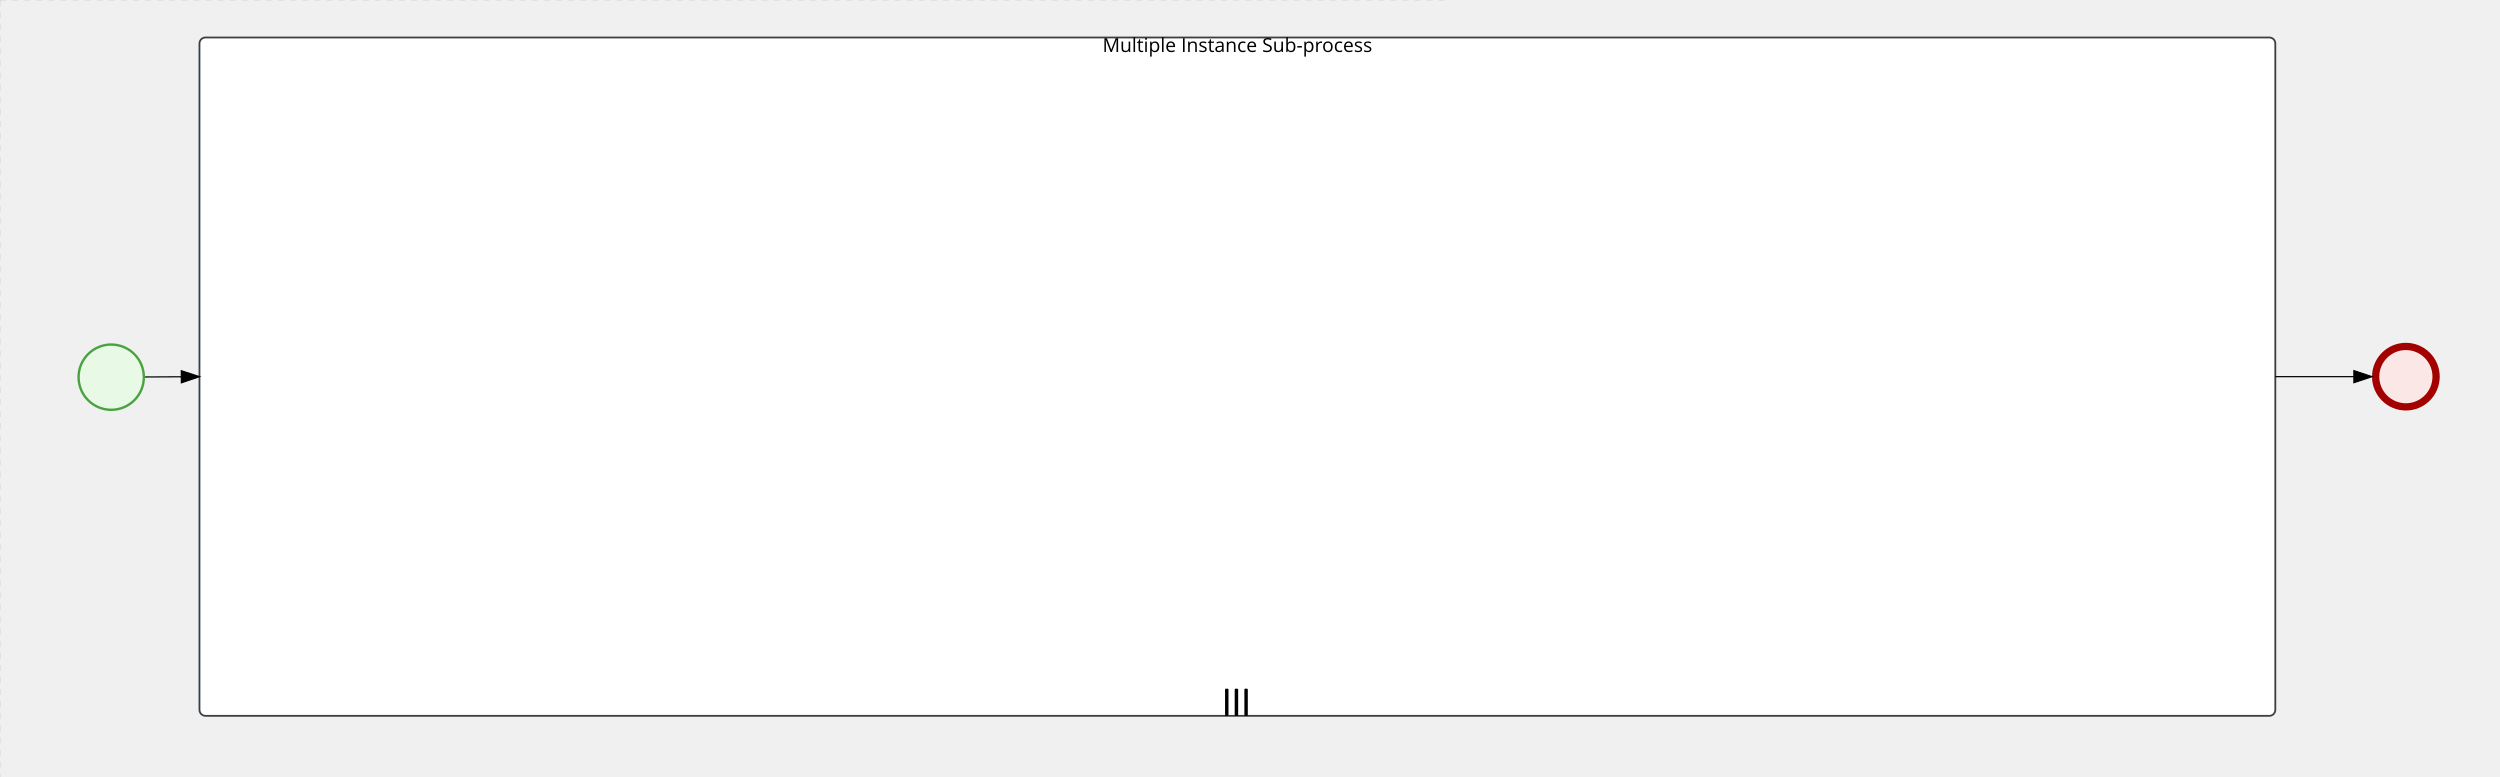
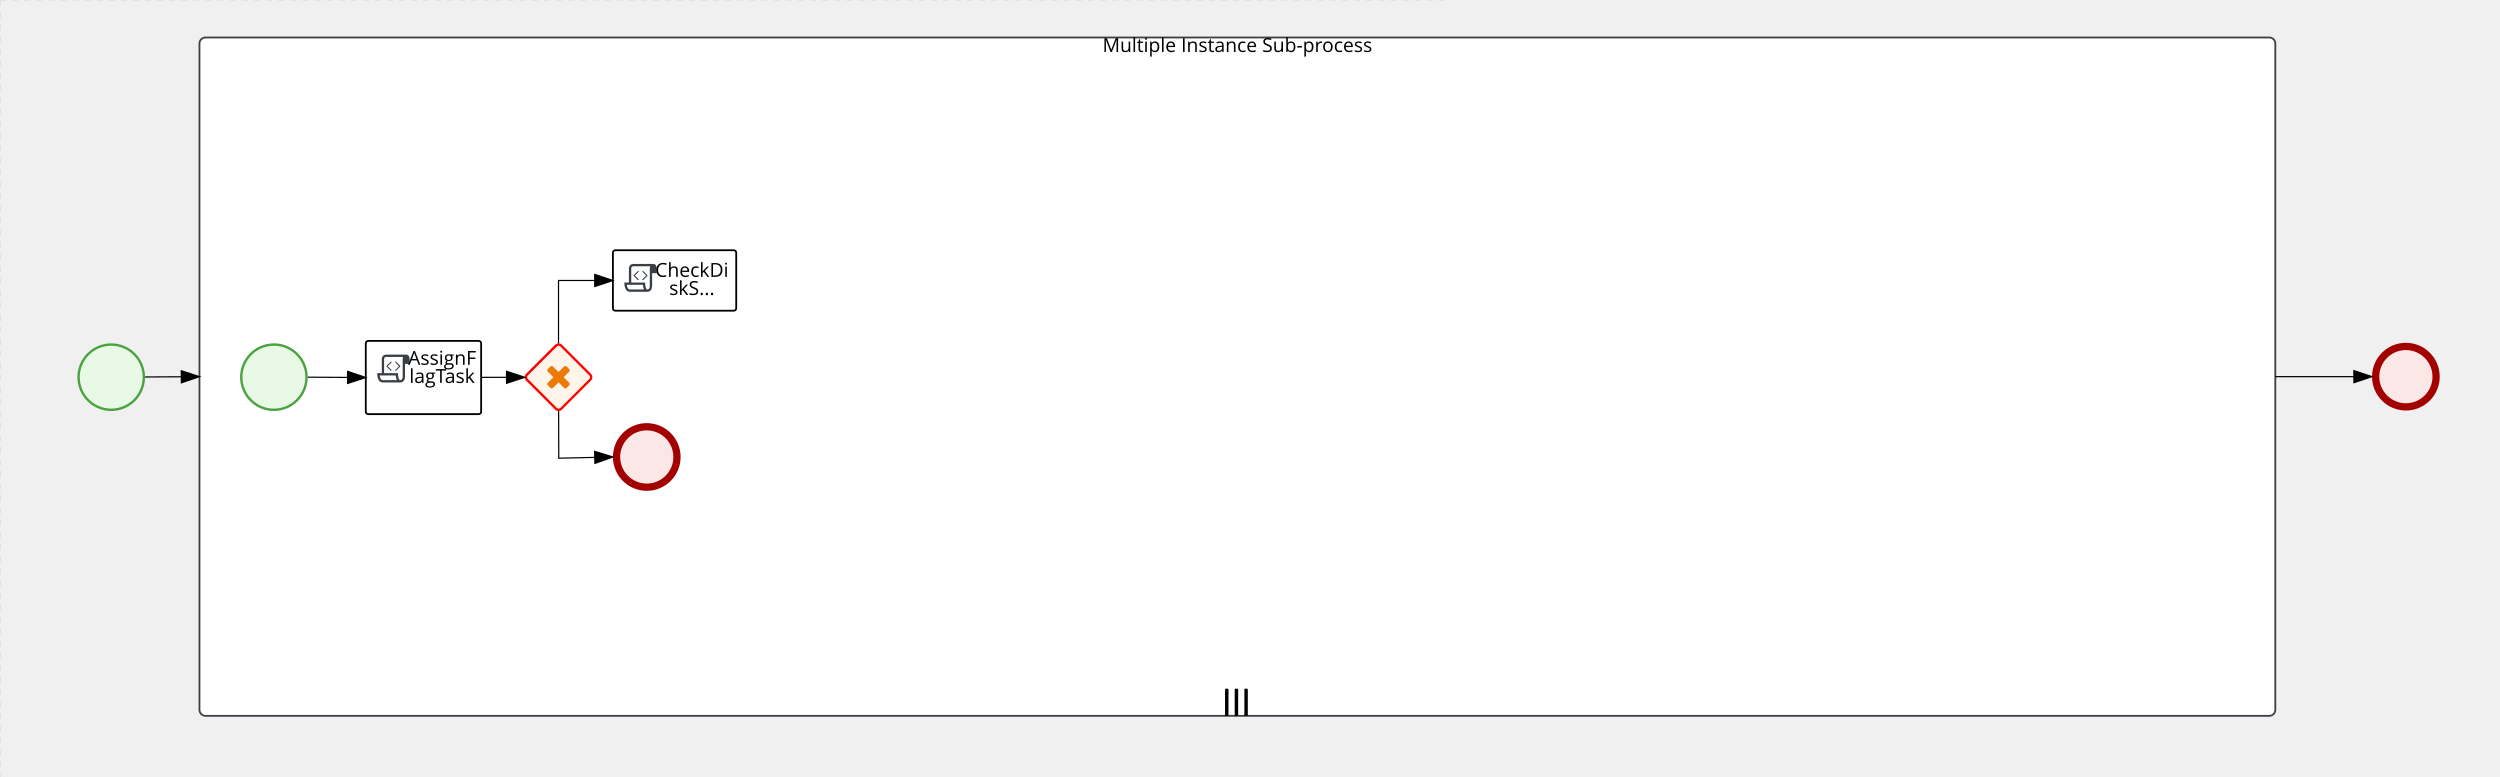
<svg xmlns="http://www.w3.org/2000/svg" version="1.1" width="2068" height="642" viewBox="0 0 2068 642">
  <defs />
  <g transform="matrix(1,0,0,1,0,0)">
    <g>
      <g>
        <g>
          <path fill="none" stroke="#d3d3d3" paint-order="fill stroke markers" d=" M 0 0 L 1200 0" stroke-miterlimit="10" stroke-opacity="0.8" stroke-dasharray="5" />
        </g>
        <g>
          <path fill="none" stroke="#d3d3d3" paint-order="fill stroke markers" d=" M 0 0 L 0 800" stroke-miterlimit="10" stroke-opacity="0.8" stroke-dasharray="5" />
        </g>
      </g>
      <g id="_DB8F355C-29CB-4F1A-9DD2-DCF97BF7B302" bpmn2nodeid="_DB8F355C-29CB-4F1A-9DD2-DCF97BF7B302" transform="matrix(1,0,0,1,64,284)">
        <g>
          <path fill="none" stroke="none" />
        </g>
        <g transform="matrix(0.125,0,0,0.125,0,0)">
          <g transform="matrix(1,0,0,1,0,0)">
            <path fill="#e8fae6" stroke="none" id="_DB8F355C-29CB-4F1A-9DD2-DCF97BF7B302?shapeType=BACKGROUND" paint-order="stroke fill markers" d=" M 0 0 M 444 224 C 444 263.9 434.2 300.8 414.4 334.5 C 394.7 368.2 368 394.9 334.4 414.5 C 300.8 434.1 263.9 444 224 444 C 184.1 444 147.2 434.2 113.5 414.4 C 79.8 394.7 53.1 368 33.5 334.4 C 13.9 300.8 4 263.9 4 224 C 4 184.1 13.8 147.2 33.6 113.5 C 53.4 79.8 80.1 53.1 113.6 33.5 C 147.1 13.9 184.1 4 224 4 C 263.9 4 300.8 13.8 334.5 33.6 C 368.2 53.4 394.9 80.1 414.5 113.6 C 434.1 147.1 444 184.1 444 224 Z" />
          </g>
          <g>
            <g transform="matrix(1,0,0,1,0,0)">
              <g transform="matrix(1,0,0,1,0,0)">
                <path fill="rgb(74,162,65)" stroke="none" id="_DB8F355C-29CB-4F1A-9DD2-DCF97BF7B302?shapeType=BORDER&amp;renderType=FILL" paint-order="stroke fill markers" d=" M 0 0 M 224 0 C 100.3 0 0 100.3 0 224 C 0 347.7 100.3 448 224 448 C 347.7 448 448 347.7 448 224 C 448 100.3 347.7 0 224 0 Z M 0 0 M 224 432 C 109.1 432 16 338.9 16 224 C 16 109.1 109.1 16 224 16 C 338.9 16 432 109.1 432 224 C 432 338.9 338.9 432 224 432 Z" />
              </g>
            </g>
          </g>
        </g>
        <g transform="matrix(1,0,0,1,28,61)" />
      </g>
      <g transform="matrix(1,0,0,1,64,284)" />
      <g id="_91BBCB3E-45A5-45EB-B0FE-D7F046CC1841" bpmn2nodeid="_91BBCB3E-45A5-45EB-B0FE-D7F046CC1841" transform="matrix(1,0,0,1,1962.143,283.5714)">
        <g>
          <path fill="none" stroke="none" />
        </g>
        <g transform="matrix(0.125,0,0,0.125,0,0)">
          <g transform="matrix(1,0,0,1,0,0)">
            <path fill="#fce7e7" stroke="none" id="_91BBCB3E-45A5-45EB-B0FE-D7F046CC1841?shapeType=BACKGROUND" paint-order="stroke fill markers" d=" M 0 0 M 444 224 C 444 263.9 434.2 300.8 414.4 334.5 C 394.7 368.2 368 394.9 334.4 414.5 C 300.8 434.1 263.9 444 224 444 C 184.1 444 147.2 434.2 113.5 414.4 C 79.8 394.7 53.1 368 33.5 334.4 C 13.9 300.8 4 263.9 4 224 C 4 184.1 13.8 147.2 33.6 113.5 C 53.4 79.8 80.1 53.1 113.6 33.5 C 147.1 13.9 184.1 4 224 4 C 263.9 4 300.8 13.8 334.5 33.6 C 368.2 53.4 394.9 80.1 414.5 113.6 C 434.1 147.1 444 184.1 444 224 Z" />
          </g>
          <g>
            <g transform="matrix(1,0,0,1,0,0)">
              <g transform="matrix(1,0,0,1,0,0)">
                <path fill="rgb(163,0,0)" stroke="none" id="_91BBCB3E-45A5-45EB-B0FE-D7F046CC1841?shapeType=BORDER&amp;renderType=FILL" paint-order="stroke fill markers" d=" M 0 0 M 224 0 C 100.3 0 0 100.3 0 224 C 0 347.7 100.3 448 224 448 C 347.7 448 448 347.7 448 224 C 448 100.3 347.7 0 224 0 Z M 0 0 M 224 400 C 126.8 400 48 321.2 48 224 C 48 126.8 126.8 48 224 48 C 321.2 48 400 126.8 400 224 C 400 321.2 321.2 400 224 400 Z" />
              </g>
            </g>
          </g>
        </g>
        <g transform="matrix(1,0,0,1,28,61)" />
      </g>
      <g transform="matrix(1,0,0,1,1962.143,283.5714)" />
      <g id="_1292F350-00B5-4E8E-85DE-518DC30422E1" bpmn2nodeid="_1292F350-00B5-4E8E-85DE-518DC30422E1" transform="matrix(1,0,0,1,165,31)">
        <g>
          <path fill="none" stroke="none" />
        </g>
        <g transform="matrix(1,0,0,1,0,0)">
          <path fill="#ffffff" stroke="none" id="_1292F350-00B5-4E8E-85DE-518DC30422E1?shapeType=BACKGROUND" paint-order="stroke fill markers" d=" M 5 0 L 1712.143 0 L 1712.143 0 A 5 5 0 0 1 1717.143 5 L 1717.143 556.143 L 1717.143 556.143 A 5 5 0 0 1 1712.143 561.143 L 5 561.143 L 5 561.143 A 5 5 0 0 1 0 556.143 L 0 5 L 0 5 A 5 5 0 0 1 5 0 Z" />
        </g>
        <g transform="matrix(1,0,0,1,0,0)">
          <path fill="none" stroke="#393f44" id="_1292F350-00B5-4E8E-85DE-518DC30422E1?shapeType=BORDER&amp;renderType=STROKE" paint-order="fill stroke markers" d=" M 5 0 L 1712.143 0 L 1712.143 0 A 5 5 0 0 1 1717.143 5 L 1717.143 556.143 L 1717.143 556.143 A 5 5 0 0 1 1712.143 561.143 L 5 561.143 L 5 561.143 A 5 5 0 0 1 0 556.143 L 0 5 L 0 5 A 5 5 0 0 1 5 0 Z" stroke-miterlimit="10" stroke-width="1.5" stroke-dasharray="" />
        </g>
        <g transform="matrix(1,0,0,1,561.5714,328.1429)">
          <g transform="matrix(0.05,0,0,0.05,285,209)">
            <g transform="matrix(1,0,0,1,0,0)">
              <path fill="#000000" stroke="#000000" id="_1292F350-00B5-4E8E-85DE-518DC30422E1undefined" paint-order="fill stroke markers" d=" M 0 0 M 92 44 L 92 468 C 92 474.6 86.6 480 80 480 L 48 480 C 41.4 480 36 474.6 36 468 L 36 44 C 36 37.4 41.4 32 48 32 L 80 32 C 86.6 32 92 37.4 92 44 Z M 0 0 M 252 44 L 252 468 C 252 474.6 246.6 480 240 480 L 208 480 C 201.4 480 196 474.6 196 468 L 196 44 C 196 37.4 201.4 32 208 32 L 240 32 C 246.6 32 252 37.4 252 44 Z M 0 0 M 412 44 L 412 468 C 412 474.6 406.6 480 400 480 L 368 480 C 361.4 480 356 474.6 356 468 L 356 44 C 356 37.4 361.4 32 368 32 L 400 32 C 406.6 32 412 37.4 412 44 Z" stroke-miterlimit="10" stroke-dasharray="" />
            </g>
            <g transform="matrix(1,0,0,1,0,0)">
              <path fill="none" stroke="none" />
            </g>
          </g>
        </g>
        <g transform="matrix(1,0,0,1,747.0128,0)">
          <text fill="#000000" stroke="none" font-family="Open Sans" font-size="12pt" font-style="normal" font-weight="normal" text-decoration="normal" x="111.559" y="12" text-anchor="middle" dominant-baseline="alphabetic">Multiple Instance Sub-process</text>
        </g>
+         <g id="_0C6455D9-7C60-47BE-9540-B6D74440CEA4" bpmn2nodeid="_0C6455D9-7C60-47BE-9540-B6D74440CEA4" transform="matrix(1,0,0,1,33.57143,253)">
+           <g>
+             <path fill="none" stroke="none" />
+           </g>
+           <g transform="matrix(0.125,0,0,0.125,0,0)">
+             <g transform="matrix(1,0,0,1,0,0)">
+               <path fill="#e8fae6" stroke="none" id="_0C6455D9-7C60-47BE-9540-B6D74440CEA4?shapeType=BACKGROUND" paint-order="stroke fill markers" d=" M 0 0 M 444 224 C 444 263.9 434.2 300.8 414.4 334.5 C 394.7 368.2 368 394.9 334.4 414.5 C 300.8 434.1 263.9 444 224 444 C 184.1 444 147.2 434.2 113.5 414.4 C 79.8 394.7 53.1 368 33.5 334.4 C 13.9 300.8 4 263.9 4 224 C 4 184.1 13.8 147.2 33.6 113.5 C 53.4 79.8 80.1 53.1 113.6 33.5 C 147.1 13.9 184.1 4 224 4 C 263.9 4 300.8 13.8 334.5 33.6 C 368.2 53.4 394.9 80.1 414.5 113.6 C 434.1 147.1 444 184.1 444 224 Z" />
+             </g>
+             <g>
+               <g transform="matrix(1,0,0,1,0,0)">
+                 <g transform="matrix(1,0,0,1,0,0)">
+                   <path fill="rgb(74,162,65)" stroke="none" id="_0C6455D9-7C60-47BE-9540-B6D74440CEA4?shapeType=BORDER&amp;renderType=FILL" paint-order="stroke fill markers" d=" M 0 0 M 224 0 C 100.3 0 0 100.3 0 224 C 0 347.7 100.3 448 224 448 C 347.7 448 448 347.7 448 224 C 448 100.3 347.7 0 224 0 Z M 0 0 M 224 432 C 109.1 432 16 338.9 16 224 C 16 109.1 109.1 16 224 16 C 338.9 16 432 109.1 432 224 C 432 338.9 338.9 432 224 432 Z" />
+                 </g>
+               </g>
+             </g>
+           </g>
+           <g transform="matrix(1,0,0,1,28,61)" />
+         </g>
+         <g id="_76C7D68A-6D38-4C2A-AB59-7DDF17DFD2D1" bpmn2nodeid="_76C7D68A-6D38-4C2A-AB59-7DDF17DFD2D1" transform="matrix(1,0,0,1,137.5714,251)">
+           <g>
+             <path fill="none" stroke="none" />
+           </g>
+           <g transform="matrix(1,0,0,1,0,0)">
+             <path fill="#ffffff" stroke="none" id="_76C7D68A-6D38-4C2A-AB59-7DDF17DFD2D1?shapeType=BACKGROUND" paint-order="stroke fill markers" d=" M 2 0 L 93.429 0 L 93.429 0 A 2 2 0 0 1 95.429 2 L 95.429 58.571 L 95.429 58.571 A 2 2 0 0 1 93.429 60.571 L 2 60.571 L 2 60.571 A 2 2 0 0 1 0 58.571 L 0 2 L 0 2 A 2 2 0 0 1 2 0 Z" />
+           </g>
+           <g transform="matrix(1,0,0,1,0,0)">
+             <path fill="none" stroke="rgb(0,0,0)" id="_76C7D68A-6D38-4C2A-AB59-7DDF17DFD2D1?shapeType=BORDER&amp;renderType=STROKE" paint-order="fill stroke markers" d=" M 2 0 L 93.429 0 L 93.429 0 A 2 2 0 0 1 95.429 2 L 95.429 58.571 L 95.429 58.571 A 2 2 0 0 1 93.429 60.571 L 2 60.571 L 2 60.571 A 2 2 0 0 1 0 58.571 L 0 2 L 0 2 A 2 2 0 0 1 2 0 Z" stroke-miterlimit="10" stroke-width="1.5" stroke-dasharray="" />
+           </g>
+           <g>
+             <g transform="matrix(0.06,0,0,0.06,9.4,9.4)">
+               <g transform="matrix(1,0,0,1,0,0)">
+                 <path fill="#393f44" stroke="none" id="_76C7D68A-6D38-4C2A-AB59-7DDF17DFD2D1undefined" paint-order="stroke fill markers" d=" M 0 0 M 197.3 130.2 C 194.4 127.3 189.6 127.3 186.7 130.2 L 130.2 186.7 C 127.3 189.6 127.3 194.4 130.2 197.3 L 186.7 253.8 C 188.1 255.3 190.1 256 192 256 C 193.9 256 195.9 255.3 197.3 253.7 C 200.2 250.8 200.2 246 197.3 243.1 L 146.2 192 L 197.3 140.8 C 200.2 137.9 200.2 133.1 197.3 130.2 Z" />
+               </g>
+               <g transform="matrix(1,0,0,1,0,0)">
+                 <path fill="#393f44" stroke="none" id="_76C7D68A-6D38-4C2A-AB59-7DDF17DFD2D1undefined" paint-order="stroke fill markers" d=" M 0 0 M 261.3 130.2 C 258.4 127.3 253.6 127.3 250.7 130.2 C 247.8 133.1 247.8 137.9 250.7 140.8 L 301.8 191.9 L 250.7 243 C 247.8 245.9 247.8 250.7 250.7 253.6 C 252.1 255.3 254.1 256 256 256 C 257.9 256 259.9 255.3 261.3 253.8 L 317.8 197.3 C 320.7 194.4 320.7 189.6 317.8 186.7 L 261.3 130.2 Z" />
+               </g>
+               <g transform="matrix(1,0,0,1,0,0)">
+                 <path fill="#393f44" stroke="none" id="_76C7D68A-6D38-4C2A-AB59-7DDF17DFD2D1undefined" paint-order="stroke fill markers" d=" M 0 0 M 400 32 C 400 32 152.8 32 128 32 C 62 32 64 96 64 96 L 64 288 L 1 288 C 1 288 -4 416 78 416 L 320 416 C 368 416 384 368 384 336 C 384 314.2 384 224.4 384 160 L 448 160 L 448 96 C 448 96 449 32 400 32 Z M 0 0 M 78 383.9 C 68.5 383.9 61.6 381.1 55.5 374.9 C 43.4 362.4 37.5 339.6 34.9 320 L 256.9 320 C 257.1 322.7 257.3 325.4 257.6 328.2 C 260 351.6 264.7 370.1 271.9 383.9 L 78 383.9 L 78 383.9 Z M 0 0 M 352 336 C 352 345.9 349.6 360.3 342.9 371 C 337.2 380.1 330.4 384 320 384 C 285 384 288 288 288 288 L 96 288 L 96 96 L 96 95.9 L 96 95.1 C 96 90.6 97.6 78.3 104.7 71.2 C 106.5 69.4 111.9 64 128 64 L 356.5 64 C 354.4 72.8 352.8 81.8 352.2 89.9 C 352.2 90.5 352.1 91.1 352.1 91.7 C 352.1 92 352.1 92.3 352.1 92.6 C 352 94.8 352 96 352 96 L 352 160 L 352 336 Z" />
+               </g>
+             </g>
+           </g>
+           <g transform="matrix(1,0,0,1,35,7.785714)">
+             <text fill="#000000" stroke="none" font-family="Open Sans" font-size="12pt" font-style="normal" font-weight="normal" text-decoration="normal" x="28.141" y="12" text-anchor="middle" dominant-baseline="alphabetic">AssignF</text>
+             <text fill="#000000" stroke="none" font-family="Open Sans" font-size="12pt" font-style="normal" font-weight="normal" text-decoration="normal" x="28.141" y="27" text-anchor="middle" dominant-baseline="alphabetic">lagTask</text>
+           </g>
+         </g>
+         <g id="_46445EF0-B2E9-4EC5-BCCC-745939E48247" bpmn2nodeid="_46445EF0-B2E9-4EC5-BCCC-745939E48247" transform="matrix(1,0,0,1,269,253.0127)">
+           <g>
+             <path fill="none" stroke="none" />
+           </g>
+           <g transform="matrix(0.125,0,0,0.125,0,0)">
+             <g transform="matrix(1,0,0,1,0,0)">
+               <path fill="#fef4ea" stroke="none" id="_46445EF0-B2E9-4EC5-BCCC-745939E48247?shapeType=BACKGROUND" paint-order="stroke fill markers" d=" M 0 0 M 224.4 4.3 C 216.4 4.3 208.4 7.3 202.3 13.4 L 13.5 202.2 C 1.3 214.4 1.3 234.2 13.5 246.4 L 202.2 435.1 C 208.3 441.2 216.4 444.2 224.3 444.2 C 232.2 444.2 240.3 441.2 246.4 435.1 L 435.1 246.4 C 447.3 234.2 447.3 214.4 435.1 202.2 L 246.5 13.4 C 240.4 7.3 232.4 4.3 224.4 4.3 L 224.4 4.3 Z" />
+             </g>
+             <g>
+               <g transform="matrix(1,0,0,1,0,0)">
+                 <g transform="matrix(1,0,0,1,0,0)">
+                   <path fill="rgb(255,0,0)" stroke="none" id="_46445EF0-B2E9-4EC5-BCCC-745939E48247?shapeType=BORDER&amp;renderType=FILL" paint-order="stroke fill markers" d=" M 0 0 M 20.8 212.7 L 213.3 20.2 C 219.6 13.9 229.7 13.9 235.9 20.2 L 428.4 212.7 C 434.7 219 434.7 229.1 428.4 235.3 L 235.9 427.8 C 229.6 434.1 219.5 434.1 213.3 427.8 L 20.8 235.3 C 14.5 229.1 14.5 218.9 20.8 212.7 L 20.8 212.7 Z M 0 0 M 0 224 C 0 232.1 3.1 240.3 9.3 246.5 L 201.5 438.7 C 213.9 451.1 234.1 451.1 246.5 438.7 L 438.7 246.5 C 444.9 240.3 448 232.1 448 224 C 448 215.9 444.9 207.7 438.7 201.5 L 246.5 9.3 C 234.1 -3.1 213.9 -3.1 201.5 9.3 L 9.3 201.5 C 3.1 207.7 0 215.9 0 224 L 0 224 Z" />
+                 </g>
+               </g>
+             </g>
+             <g>
+               <g transform="matrix(1,0,0,1,0,0)">
+                 <g transform="matrix(1,0,0,1,0,0)">
+                   <path fill="#ec7a08" stroke="none" id="_46445EF0-B2E9-4EC5-BCCC-745939E48247undefined" paint-order="stroke fill markers" d=" M 0 0 M 298.2 269.2 C 298.2 272.6 297.1 275.3 294.7 277.7 L 277.7 294.7 C 275.3 297.1 272.6 298.2 269.2 298.2 C 265.8 298.2 263.1 297.1 260.7 294.7 L 224 258 L 187.2 294.8 C 184.8 297.2 182.1 298.3 178.7 298.3 C 175.3 298.3 172.6 297.2 170.2 294.8 L 153.2 277.8 C 150.8 275.4 149.7 272.7 149.7 269.3 C 149.7 265.9 150.8 263.2 153.2 260.8 L 190 224 L 153.2 187.2 C 150.8 184.8 149.7 182 149.7 178.7 C 149.7 175.3 150.8 172.5 153.2 170.2 L 170.2 153.2 C 172.6 150.8 175.3 149.7 178.7 149.7 C 182.1 149.7 184.8 150.8 187.2 153.2 L 224 190 L 260.8 153.2 C 263.2 150.8 265.9 149.7 269.3 149.7 C 272.7 149.7 275.4 150.8 277.8 153.2 L 294.8 170.2 C 297.2 172.5 298.3 175.3 298.3 178.7 C 298.3 182 297.2 184.8 294.8 187.2 L 258 224 L 294.8 260.8 C 297.1 263.1 298.2 265.9 298.2 269.2 Z" />
+                 </g>
+               </g>
+             </g>
+           </g>
+           <g transform="matrix(1,0,0,1,28,61)" />
+         </g>
+         <g id="_B1B8202C-DAB9-4833-A3B4-F30CD55A83E3" bpmn2nodeid="_B1B8202C-DAB9-4833-A3B4-F30CD55A83E3" transform="matrix(1,0,0,1,342,319.0127)">
+           <g>
+             <path fill="none" stroke="none" />
+           </g>
+           <g transform="matrix(0.125,0,0,0.125,0,0)">
+             <g transform="matrix(1,0,0,1,0,0)">
+               <path fill="#fce7e7" stroke="none" id="_B1B8202C-DAB9-4833-A3B4-F30CD55A83E3?shapeType=BACKGROUND" paint-order="stroke fill markers" d=" M 0 0 M 444 224 C 444 263.9 434.2 300.8 414.4 334.5 C 394.7 368.2 368 394.9 334.4 414.5 C 300.8 434.1 263.9 444 224 444 C 184.1 444 147.2 434.2 113.5 414.4 C 79.8 394.7 53.1 368 33.5 334.4 C 13.9 300.8 4 263.9 4 224 C 4 184.1 13.8 147.2 33.6 113.5 C 53.4 79.8 80.1 53.1 113.6 33.5 C 147.1 13.9 184.1 4 224 4 C 263.9 4 300.8 13.8 334.5 33.6 C 368.2 53.4 394.9 80.1 414.5 113.6 C 434.1 147.1 444 184.1 444 224 Z" />
+             </g>
+             <g>
+               <g transform="matrix(1,0,0,1,0,0)">
+                 <g transform="matrix(1,0,0,1,0,0)">
+                   <path fill="rgb(163,0,0)" stroke="none" id="_B1B8202C-DAB9-4833-A3B4-F30CD55A83E3?shapeType=BORDER&amp;renderType=FILL" paint-order="stroke fill markers" d=" M 0 0 M 224 0 C 100.3 0 0 100.3 0 224 C 0 347.7 100.3 448 224 448 C 347.7 448 448 347.7 448 224 C 448 100.3 347.7 0 224 0 Z M 0 0 M 224 400 C 126.8 400 48 321.2 48 224 C 48 126.8 126.8 48 224 48 C 321.2 48 400 126.8 400 224 C 400 321.2 321.2 400 224 400 Z" />
+                 </g>
+               </g>
+             </g>
+           </g>
+           <g transform="matrix(1,0,0,1,28,61)" />
+         </g>
+         <g id="_BE04E4A3-3D5E-4A81-836B-1EA18211B36A" bpmn2nodeid="_BE04E4A3-3D5E-4A81-836B-1EA18211B36A" transform="matrix(1,0,0,1,342,176.0127)">
+           <g>
+             <path fill="none" stroke="none" />
+           </g>
+           <g transform="matrix(1,0,0,1,0,0)">
+             <path fill="#ffffff" stroke="none" id="_BE04E4A3-3D5E-4A81-836B-1EA18211B36A?shapeType=BACKGROUND" paint-order="stroke fill markers" d=" M 2 0 L 100 0 L 100 0 A 2 2 0 0 1 102 2 L 102 48 L 102 48 A 2 2 0 0 1 100 50 L 2 50 L 2 50 A 2 2 0 0 1 0 48 L 0 2 L 0 2 A 2 2 0 0 1 2 0 Z" />
+           </g>
+           <g transform="matrix(1,0,0,1,0,0)">
+             <path fill="none" stroke="rgb(0,0,0)" id="_BE04E4A3-3D5E-4A81-836B-1EA18211B36A?shapeType=BORDER&amp;renderType=STROKE" paint-order="fill stroke markers" d=" M 2 0 L 100 0 L 100 0 A 2 2 0 0 1 102 2 L 102 48 L 102 48 A 2 2 0 0 1 100 50 L 2 50 L 2 50 A 2 2 0 0 1 0 48 L 0 2 L 0 2 A 2 2 0 0 1 2 0 Z" stroke-miterlimit="10" stroke-width="1.5" stroke-dasharray="" />
+           </g>
+           <g>
+             <g transform="matrix(0.06,0,0,0.06,9.4,9.4)">
+               <g transform="matrix(1,0,0,1,0,0)">
+                 <path fill="#393f44" stroke="none" id="_BE04E4A3-3D5E-4A81-836B-1EA18211B36Aundefined" paint-order="stroke fill markers" d=" M 0 0 M 197.3 130.2 C 194.4 127.3 189.6 127.3 186.7 130.2 L 130.2 186.7 C 127.3 189.6 127.3 194.4 130.2 197.3 L 186.7 253.8 C 188.1 255.3 190.1 256 192 256 C 193.9 256 195.9 255.3 197.3 253.7 C 200.2 250.8 200.2 246 197.3 243.1 L 146.2 192 L 197.3 140.8 C 200.2 137.9 200.2 133.1 197.3 130.2 Z" />
+               </g>
+               <g transform="matrix(1,0,0,1,0,0)">
+                 <path fill="#393f44" stroke="none" id="_BE04E4A3-3D5E-4A81-836B-1EA18211B36Aundefined" paint-order="stroke fill markers" d=" M 0 0 M 261.3 130.2 C 258.4 127.3 253.6 127.3 250.7 130.2 C 247.8 133.1 247.8 137.9 250.7 140.8 L 301.8 191.9 L 250.7 243 C 247.8 245.9 247.8 250.7 250.7 253.6 C 252.1 255.3 254.1 256 256 256 C 257.9 256 259.9 255.3 261.3 253.8 L 317.8 197.3 C 320.7 194.4 320.7 189.6 317.8 186.7 L 261.3 130.2 Z" />
+               </g>
+               <g transform="matrix(1,0,0,1,0,0)">
+                 <path fill="#393f44" stroke="none" id="_BE04E4A3-3D5E-4A81-836B-1EA18211B36Aundefined" paint-order="stroke fill markers" d=" M 0 0 M 400 32 C 400 32 152.8 32 128 32 C 62 32 64 96 64 96 L 64 288 L 1 288 C 1 288 -4 416 78 416 L 320 416 C 368 416 384 368 384 336 C 384 314.2 384 224.4 384 160 L 448 160 L 448 96 C 448 96 449 32 400 32 Z M 0 0 M 78 383.9 C 68.5 383.9 61.6 381.1 55.5 374.9 C 43.4 362.4 37.5 339.6 34.9 320 L 256.9 320 C 257.1 322.7 257.3 325.4 257.6 328.2 C 260 351.6 264.7 370.1 271.9 383.9 L 78 383.9 L 78 383.9 Z M 0 0 M 352 336 C 352 345.9 349.6 360.3 342.9 371 C 337.2 380.1 330.4 384 320 384 C 285 384 288 288 288 288 L 96 288 L 96 96 L 96 95.9 L 96 95.1 C 96 90.6 97.6 78.3 104.7 71.2 C 106.5 69.4 111.9 64 128 64 L 356.5 64 C 354.4 72.8 352.8 81.8 352.2 89.9 C 352.2 90.5 352.1 91.1 352.1 91.7 C 352.1 92 352.1 92.3 352.1 92.6 C 352 94.8 352 96 352 96 L 352 160 L 352 336 Z" />
+               </g>
+             </g>
+           </g>
+           <g transform="matrix(1,0,0,1,35,10)">
+             <text fill="#000000" stroke="none" font-family="Open Sans" font-size="12pt" font-style="normal" font-weight="normal" text-decoration="normal" x="30.309" y="12" text-anchor="middle" dominant-baseline="alphabetic">CheckDi</text>
+             <text fill="#000000" stroke="none" font-family="Open Sans" font-size="12pt" font-style="normal" font-weight="normal" text-decoration="normal" x="30.309" y="27" text-anchor="middle" dominant-baseline="alphabetic">   skS...   </text>
+           </g>
+         </g>
      </g>
      <g id="_A117B9C7-E832-43D1-817C-0774DA952495" bpmn2nodeid="_A117B9C7-E832-43D1-817C-0774DA952495">
        <g>
          <path fill="none" stroke="rgb(0,0,0)" paint-order="fill stroke markers" d=" M 120 311.836 L 150 311.659" stroke-miterlimit="10" stroke-dasharray="" />
        </g>
        <g transform="matrix(1,0,0,1,120,311.8356)" />
        <g transform="matrix(0.00587074,0.9999828,-0.9999828,0.00587074,164.9706,306.5715)">
          <path fill="rgb(0,0,0)" stroke="rgb(0,0,0)" paint-order="fill stroke markers" d=" M 10 15 L 0 15 L 5 0 Z" stroke-miterlimit="10" stroke-dasharray="" />
        </g>
        <g transform="matrix(1,0,0,1,120.0587,301.7037)" />
      </g>
      <g id="_7EECA946-3C5B-4F32-8E47-2C0B09294460" bpmn2nodeid="_7EECA946-3C5B-4F32-8E47-2C0B09294460">
        <g>
          <path fill="none" stroke="#000000" paint-order="fill stroke markers" d=" M 1882.143 311.571 L 1947.143 311.571" stroke-miterlimit="10" stroke-dasharray="" />
        </g>
        <g transform="matrix(1,0,0,1,1882.143,311.5714)" />
        <g transform="matrix(6.123233995736766e-17,1,-1,6.123233995736766e-17,1962.143,306.5714)">
          <path fill="#000000" stroke="#000000" paint-order="fill stroke markers" d=" M 10 15 L 0 15 L 5 0 Z" stroke-miterlimit="10" stroke-dasharray="" />
        </g>
        <g transform="matrix(1,0,0,1,1882.143,301.5714)" />
      </g>
+       <g id="_7E5642EB-9AB9-44CA-AD37-DEB8AC35DF39" bpmn2nodeid="_7E5642EB-9AB9-44CA-AD37-DEB8AC35DF39">
+         <g>
+           <path fill="none" stroke="#000000" paint-order="fill stroke markers" d=" M 254.571 312 L 287.572 312.196" stroke-miterlimit="10" stroke-dasharray="" />
+         </g>
+         <g transform="matrix(1,0,0,1,254.5714,312)" />
+         <g transform="matrix(-0.005952276,0.9999823,-0.9999823,-0.005952276,302.6012,307.2858)">
+           <path fill="#000000" stroke="#000000" paint-order="fill stroke markers" d=" M 10 15 L 0 15 L 5 0 Z" stroke-miterlimit="10" stroke-dasharray="" />
+         </g>
+         <g transform="matrix(1,0,0,1,254.631,302.143)" />
+       </g>
+       <g id="_FEEF07E6-E660-4E19-97AE-7F76074AF514" bpmn2nodeid="_FEEF07E6-E660-4E19-97AE-7F76074AF514">
+         <g>
+           <path fill="none" stroke="rgb(0,0,0)" paint-order="fill stroke markers" d=" M 398 312.169 L 419 312.118" stroke-miterlimit="10" stroke-dasharray="" />
+         </g>
+         <g transform="matrix(1,0,0,1,398,312.1691)" />
+         <g transform="matrix(0.00244397,0.999997,-0.999997,0.00244397,433.9878,307.0811)">
+           <path fill="rgb(0,0,0)" stroke="rgb(0,0,0)" paint-order="fill stroke markers" d=" M 10 15 L 0 15 L 5 0 Z" stroke-miterlimit="10" stroke-dasharray="" />
+         </g>
+         <g transform="matrix(1,0,0,1,398.0244,302.1251)" />
+       </g>
+       <g id="_4B284F18-3258-46DD-B241-E900989BF4D5" bpmn2nodeid="_4B284F18-3258-46DD-B241-E900989BF4D5">
+         <g>
+           <path fill="none" stroke="rgb(0,0,0)" paint-order="fill stroke markers" d=" M 462.089 340.013 L 462.214 379.013 L 492.004 378.348" stroke-miterlimit="10" stroke-dasharray="" />
+         </g>
+         <g transform="matrix(1,0,0,1,462.0892,340.0127)" />
+         <g transform="matrix(0.0223226,0.9997508,-0.9997508,0.0223226,506.8884,373.0139)">
+           <path fill="rgb(0,0,0)" stroke="rgb(0,0,0)" paint-order="fill stroke markers" d=" M 10 15 L 0 15 L 5 0 Z" stroke-miterlimit="10" stroke-dasharray="" />
+         </g>
+         <g transform="matrix(1,0,0,1,472.0892,359.4808)" />
+       </g>
+       <g id="_16613627-A947-4831-97DB-698EAF0D509F" bpmn2nodeid="_16613627-A947-4831-97DB-698EAF0D509F">
+         <g>
+           <path fill="none" stroke="rgb(0,0,0)" paint-order="fill stroke markers" d=" M 462 284.013 L 462 232.013 L 492 232.013" stroke-miterlimit="10" stroke-dasharray="" />
+         </g>
+         <g transform="matrix(1,0,0,1,462,284.0127)" />
+         <g transform="matrix(6.123233995736766e-17,1,-1,6.123233995736766e-17,507,227.0127)">
+           <path fill="rgb(0,0,0)" stroke="rgb(0,0,0)" paint-order="fill stroke markers" d=" M 10 15 L 0 15 L 5 0 Z" stroke-miterlimit="10" stroke-dasharray="" />
+         </g>
+         <g transform="matrix(1,0,0,1,472,258.0127)" />
+       </g>
      <g transform="matrix(1,0,0,1,165,31)" />
+       <g transform="matrix(1,0,0,1,198.5714,284)" />
+       <g transform="matrix(1,0,0,1,302.5714,282)" />
+       <g transform="matrix(1,0,0,1,434,284.0127)" />
+       <g transform="matrix(1,0,0,1,507,350.0127)" />
+       <g transform="matrix(1,0,0,1,507,207.0127)" />
    </g>
  </g>
</svg>
